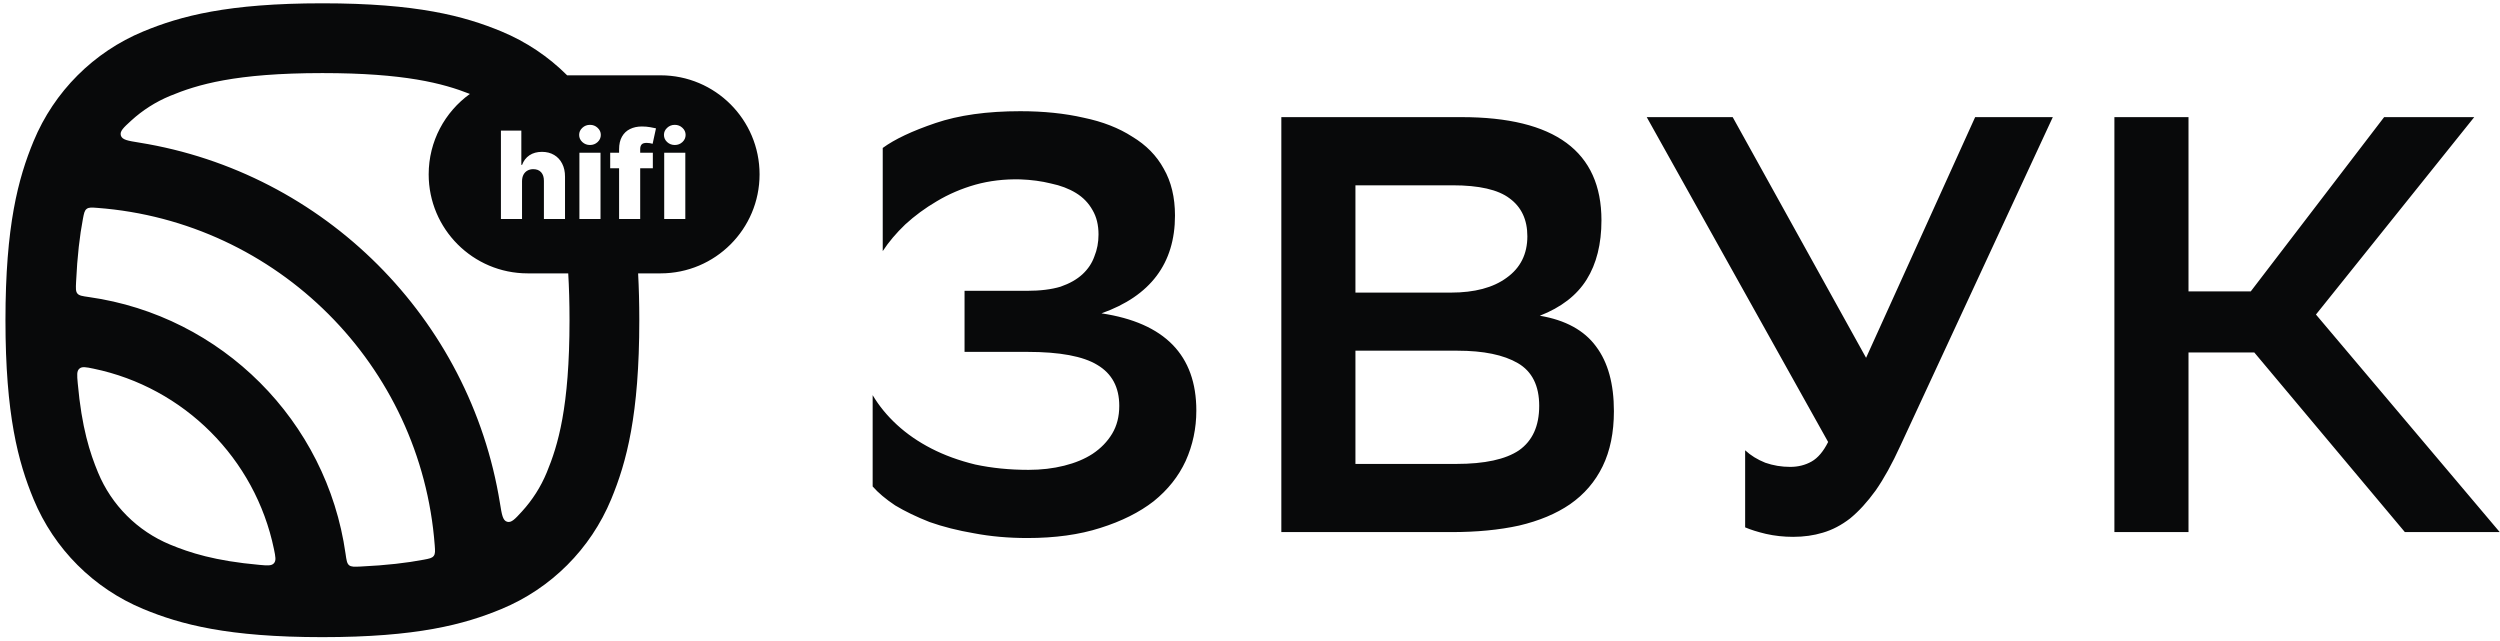
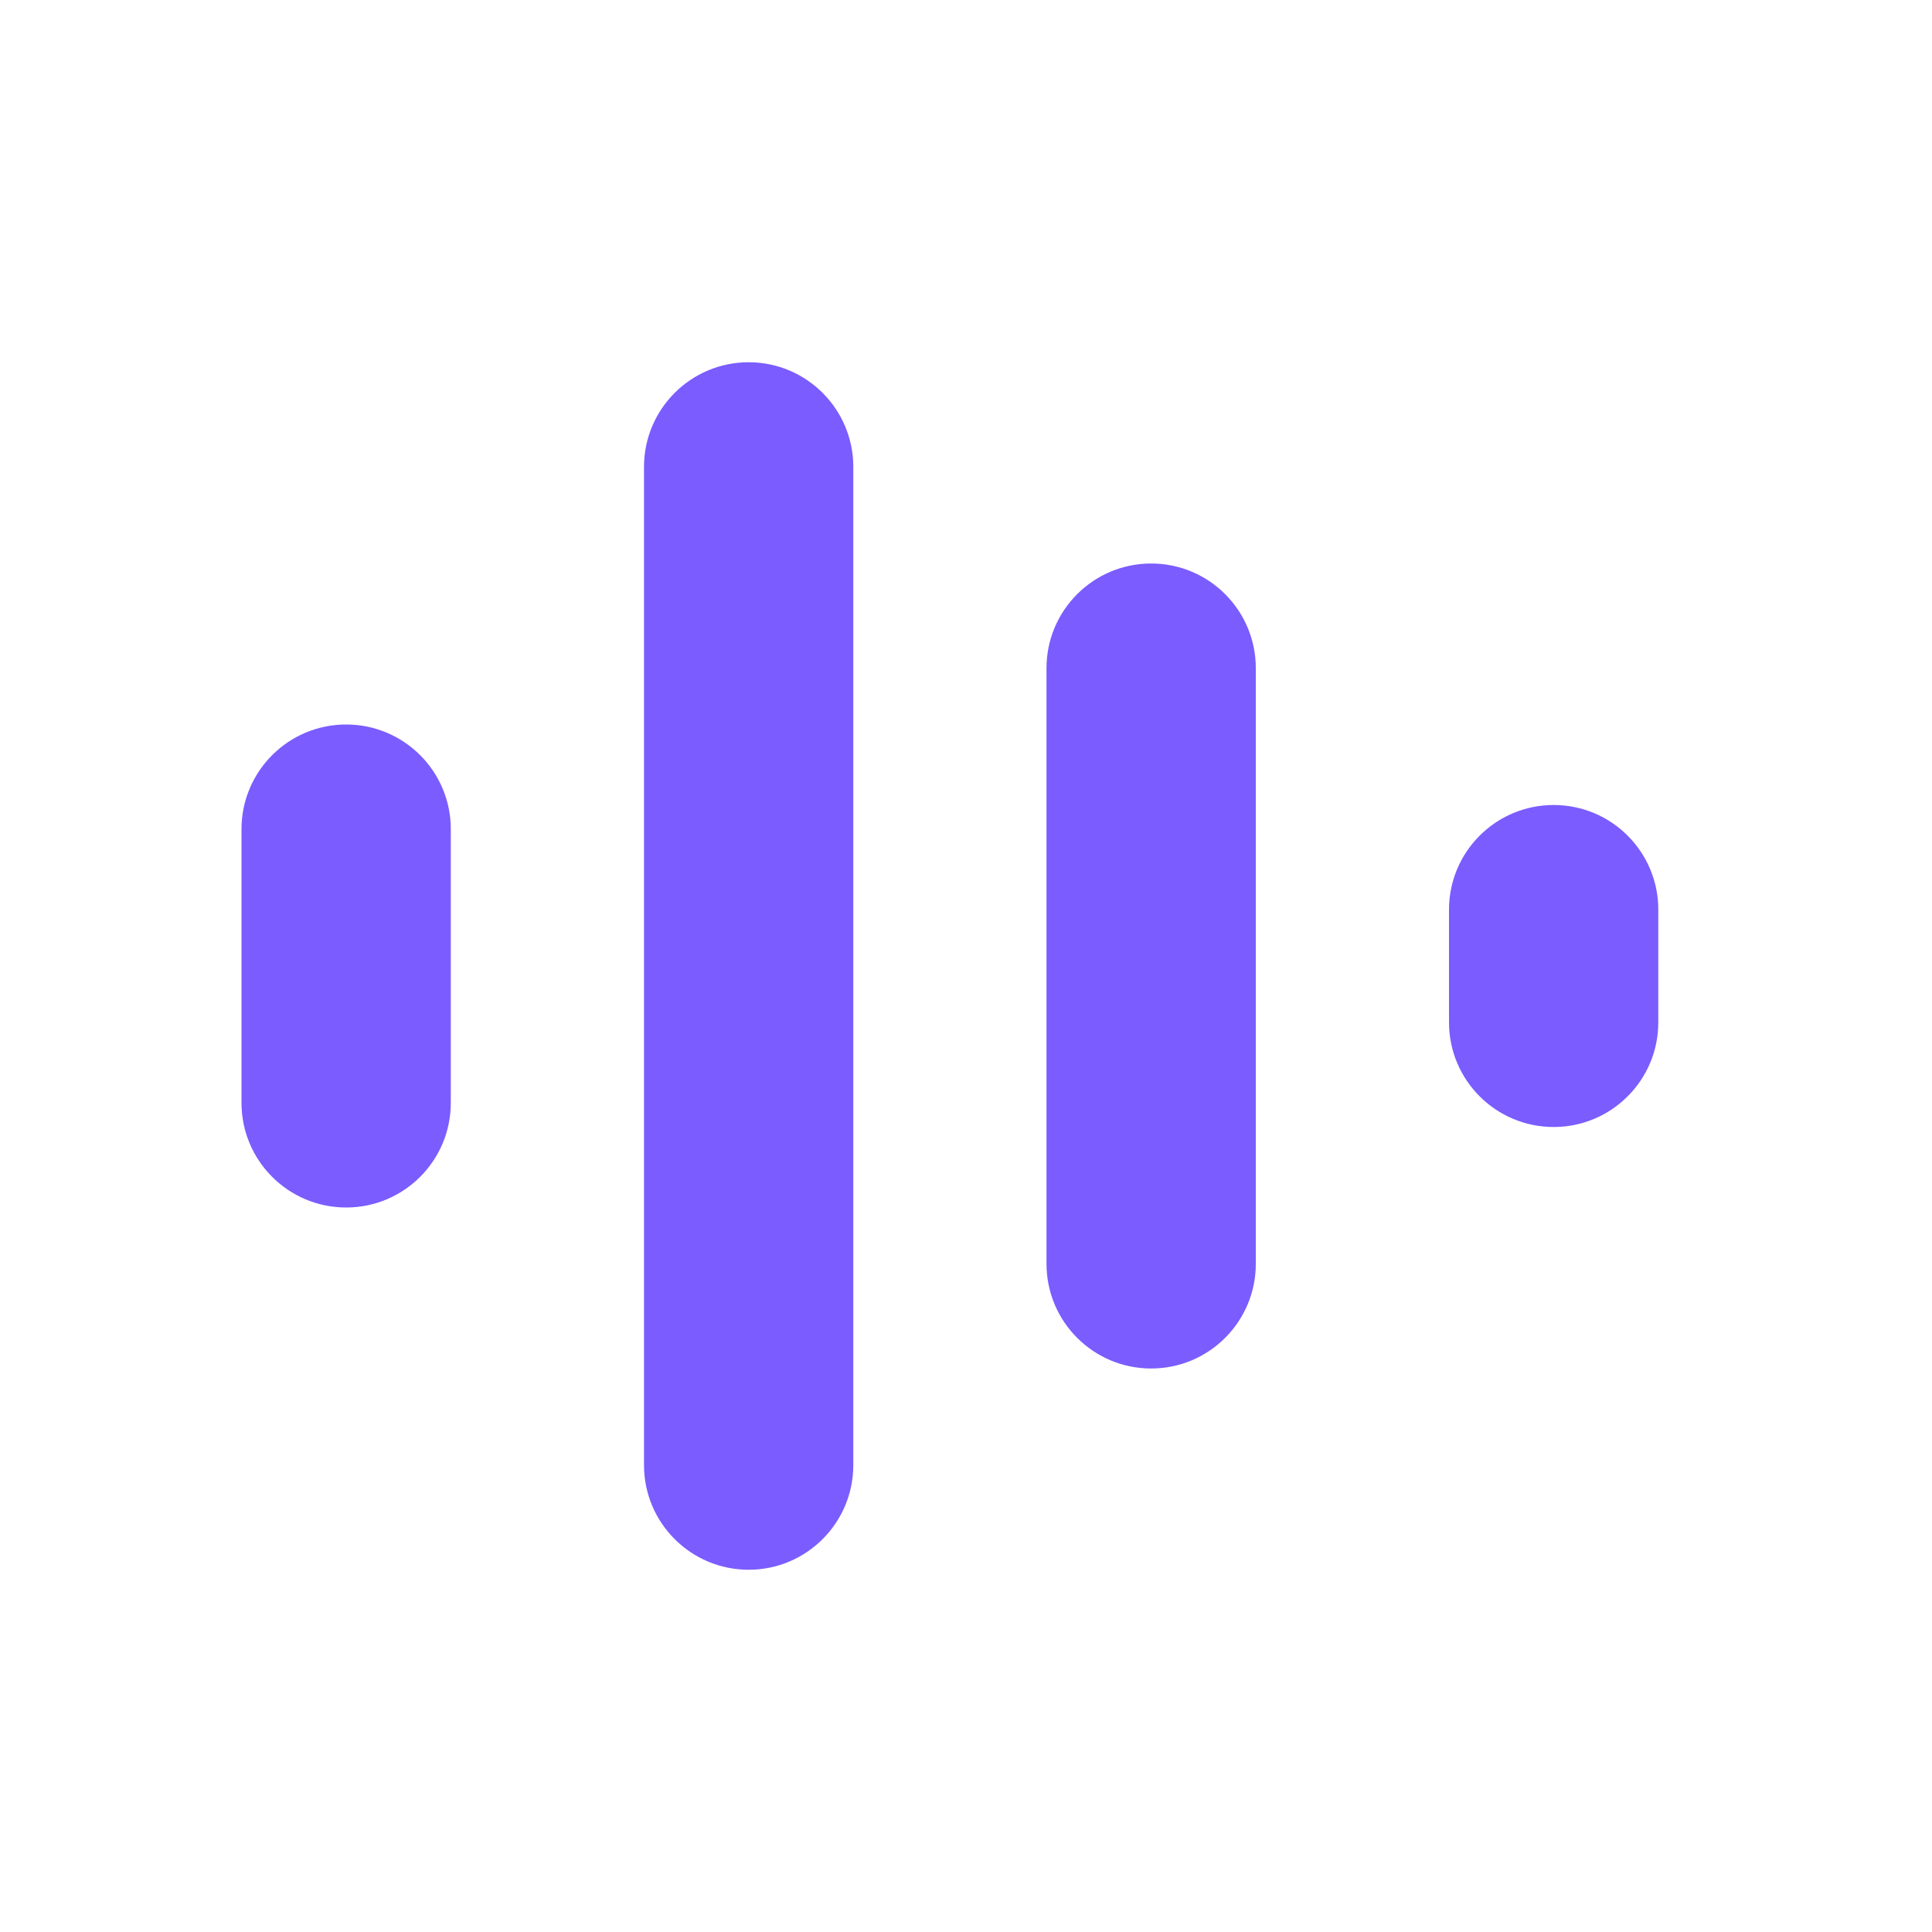
- <svg xmlns="http://www.w3.org/2000/svg" width="445" height="114" viewBox="0 0 445 114" fill="none">
-   <path fill-rule="evenodd" clip-rule="evenodd" d="M48.761 97.732C49.043 99.097 49.185 99.78 48.757 100.26C48.33 100.739 47.618 100.676 46.193 100.549C38.218 99.839 33.758 98.377 30.269 96.932C24.466 94.528 19.856 89.918 17.453 84.115C16.007 80.626 14.545 76.166 13.835 68.19C13.708 66.766 13.645 66.054 14.124 65.626C14.604 65.199 15.286 65.341 16.652 65.623C32.75 68.955 45.429 81.633 48.761 97.732ZM64.176 100.843C63.068 100.895 62.514 100.92 62.133 100.605C61.753 100.29 61.671 99.714 61.508 98.562C58.165 74.921 39.463 56.219 15.822 52.875C14.67 52.712 14.094 52.631 13.779 52.251C13.463 51.87 13.489 51.316 13.541 50.208C13.757 45.568 14.196 41.922 14.76 38.949C14.946 37.971 15.039 37.482 15.425 37.185C15.812 36.889 16.313 36.926 17.315 37.002C49.377 39.412 74.972 65.007 77.382 97.069C77.457 98.071 77.495 98.572 77.198 98.959C76.902 99.346 76.413 99.438 75.434 99.624C72.461 100.188 68.815 100.626 64.176 100.843ZM92.917 91.03C91.656 92.41 91.025 93.1 90.257 92.87C89.489 92.641 89.325 91.62 88.996 89.58C83.693 56.675 57.71 30.691 24.805 25.388C22.765 25.059 21.744 24.895 21.515 24.127C21.285 23.359 21.975 22.728 23.355 21.467C25.368 19.628 27.702 18.132 30.269 17.069C35.129 15.056 41.875 13.009 57.383 13.009C72 13.009 78.834 14.827 83.64 16.721C79.197 19.921 76.304 25.14 76.304 31.033C76.304 40.768 84.196 48.66 93.93 48.66H101.144C101.292 51.123 101.374 53.885 101.374 57C101.374 72.509 99.329 79.256 97.316 84.115C96.252 86.683 94.757 89.017 92.917 91.03ZM113.584 48.66C113.722 51.191 113.795 53.958 113.795 57C113.795 73.822 111.54 82.234 108.791 88.868C105.127 97.715 98.099 104.743 89.252 108.407C82.617 111.156 74.206 113.412 57.383 113.412C40.561 113.412 32.151 111.156 25.516 108.407C16.67 104.743 9.641 97.715 5.977 88.868C3.229 82.234 0.972 73.822 0.972 57C0.972 40.178 3.229 31.767 5.977 25.132C9.641 16.286 16.67 9.257 25.516 5.593C32.151 2.845 40.561 0.588 57.383 0.588C74.206 0.588 82.617 2.845 89.252 5.593C93.67 7.423 97.634 10.092 100.953 13.407H117.576C127.311 13.407 135.203 21.299 135.203 31.033C135.203 40.768 127.311 48.66 117.576 48.66H113.584ZM157.127 26.336C159.237 24.789 162.368 23.311 166.518 21.904C170.669 20.497 175.698 19.794 181.608 19.794C185.758 19.794 189.522 20.181 192.898 20.955C196.275 21.658 199.159 22.784 201.551 24.331C204.013 25.809 205.877 27.708 207.144 30.029C208.48 32.351 209.148 35.13 209.148 38.365C209.148 46.877 204.787 52.681 196.064 55.776C207.319 57.465 212.947 63.233 212.947 73.082C212.947 76.247 212.314 79.237 211.048 82.051C209.782 84.795 207.882 87.186 205.35 89.226C202.817 91.196 199.652 92.779 195.853 93.975C192.124 95.171 187.798 95.769 182.874 95.769C179.497 95.769 176.332 95.487 173.377 94.924C170.493 94.432 167.855 93.764 165.463 92.92C163.141 92.005 161.101 91.02 159.343 89.965C157.654 88.84 156.318 87.714 155.333 86.588V70.338C156.459 72.238 157.901 73.996 159.659 75.614C161.418 77.232 163.458 78.639 165.78 79.835C168.101 81.031 170.704 81.981 173.588 82.684C176.543 83.317 179.708 83.634 183.085 83.634C185.336 83.634 187.446 83.388 189.416 82.895C191.386 82.403 193.074 81.699 194.481 80.785C195.958 79.8 197.119 78.604 197.963 77.197C198.807 75.79 199.23 74.137 199.23 72.238C199.23 68.931 197.928 66.504 195.325 64.957C192.793 63.409 188.642 62.635 182.874 62.635H171.689V51.767H182.768C185.16 51.767 187.165 51.52 188.783 51.028C190.401 50.465 191.702 49.727 192.687 48.812C193.672 47.898 194.376 46.842 194.798 45.646C195.29 44.45 195.536 43.149 195.536 41.742C195.536 40.054 195.185 38.612 194.481 37.416C193.778 36.15 192.793 35.13 191.527 34.356C190.26 33.582 188.783 33.019 187.095 32.667C185.406 32.245 183.577 31.999 181.608 31.929C178.794 31.858 176.12 32.175 173.588 32.879C171.126 33.582 168.84 34.567 166.729 35.833C164.689 37.029 162.825 38.401 161.137 39.948C159.519 41.496 158.182 43.079 157.127 44.697V26.336ZM228.078 20.849V94.713H258.362C262.864 94.713 266.874 94.327 270.392 93.553C273.979 92.709 277.004 91.442 279.466 89.754C281.999 87.995 283.933 85.744 285.27 83.001C286.607 80.257 287.275 76.986 287.275 73.187C287.275 68.333 286.22 64.499 284.109 61.686C281.999 58.801 278.657 56.972 274.085 56.199C277.884 54.721 280.662 52.576 282.421 49.762C284.18 46.948 285.059 43.431 285.059 39.21C285.059 26.969 276.758 20.849 260.156 20.849H228.078ZM270.392 80.152C268 81.77 264.271 82.579 259.206 82.579H241.268V62.424H259.417C264.06 62.424 267.648 63.163 270.181 64.64C272.713 66.117 273.979 68.65 273.979 72.238C273.979 75.825 272.783 78.463 270.392 80.152ZM268.176 49.445C265.784 51.204 262.478 52.083 258.257 52.083H241.268V32.984H258.573C263.287 32.984 266.663 33.758 268.703 35.305C270.814 36.853 271.869 39.104 271.869 42.059C271.869 45.224 270.638 47.687 268.176 49.445ZM318.655 83.106C320.062 83.106 321.328 82.79 322.454 82.156C323.579 81.523 324.564 80.363 325.408 78.674L293.119 20.849H308.419L332.161 63.691L351.577 20.849H365.4L338.282 79.308C336.804 82.543 335.327 85.217 333.85 87.327C332.373 89.367 330.86 91.02 329.312 92.287C327.765 93.482 326.147 94.327 324.458 94.819C322.841 95.311 321.082 95.558 319.182 95.558C317.494 95.558 315.876 95.382 314.329 95.03C312.851 94.678 311.62 94.291 310.635 93.869V80.152C311.62 81.066 312.816 81.805 314.223 82.368C315.63 82.86 317.107 83.106 318.655 83.106ZM376.363 94.713H389.553V62.741H401.266L428.068 94.713H444.951L412.24 55.987L440.414 20.849H424.375L400.633 51.872H389.553V20.849H376.363V94.713ZM103.134 38.985V27.185H106.891V38.985H103.134ZM105.016 25.809C104.489 25.809 104.035 25.635 103.656 25.287C103.277 24.934 103.088 24.509 103.088 24.012C103.088 23.52 103.277 23.1 103.656 22.752C104.035 22.398 104.489 22.222 105.016 22.222C105.549 22.222 106.002 22.398 106.376 22.752C106.755 23.1 106.945 23.52 106.945 24.012C106.945 24.509 106.755 24.934 106.376 25.287C106.002 25.635 105.549 25.809 105.016 25.809ZM118.229 27.185V38.985H121.986V27.185H118.229ZM118.752 25.287C119.131 25.635 119.584 25.809 120.111 25.809C120.644 25.809 121.097 25.635 121.471 25.287C121.85 24.934 122.04 24.509 122.04 24.012C122.04 23.52 121.85 23.1 121.471 22.752C121.097 22.398 120.644 22.222 120.111 22.222C119.584 22.222 119.131 22.398 118.752 22.752C118.373 23.1 118.183 23.52 118.183 24.012C118.183 24.509 118.373 24.934 118.752 25.287ZM116.206 29.951V27.185H113.955V26.524C113.955 26.186 114.037 25.92 114.2 25.726C114.364 25.531 114.667 25.434 115.107 25.434C115.281 25.434 115.466 25.449 115.66 25.48C115.86 25.51 116.029 25.549 116.167 25.595L116.766 22.845C116.541 22.783 116.195 22.714 115.729 22.637C115.268 22.555 114.777 22.514 114.254 22.514C113.455 22.514 112.751 22.665 112.142 22.968C111.532 23.265 111.056 23.715 110.713 24.32C110.37 24.919 110.198 25.674 110.198 26.586V27.185H108.615V29.951H110.198V38.985H113.955V29.951H116.206ZM92.921 38.984V32.255C92.926 31.804 93.011 31.42 93.174 31.102C93.344 30.785 93.576 30.541 93.874 30.372C94.176 30.198 94.524 30.111 94.918 30.111C95.523 30.111 95.991 30.296 96.324 30.664C96.657 31.033 96.821 31.545 96.816 32.201V38.984H100.573V31.463C100.578 30.572 100.409 29.794 100.066 29.128C99.728 28.462 99.251 27.947 98.637 27.584C98.022 27.215 97.3 27.03 96.47 27.03C95.589 27.03 94.844 27.235 94.235 27.645C93.63 28.055 93.195 28.623 92.929 29.351H92.798V23.251H89.164V38.984H92.921Z" fill="#08090A" />
+ <svg xmlns="http://www.w3.org/2000/svg" viewBox="0 0 24 24" fill="#7B5CFF">
+   <rect x="3" y="9" width="2.6" height="6" rx="1.3" />
+   <rect x="8" y="4.5" width="2.6" height="15" rx="1.3" />
+   <rect x="13" y="7" width="2.6" height="10" rx="1.3" />
+   <rect x="18" y="10" width="2.6" height="4" rx="1.3" />
</svg>
